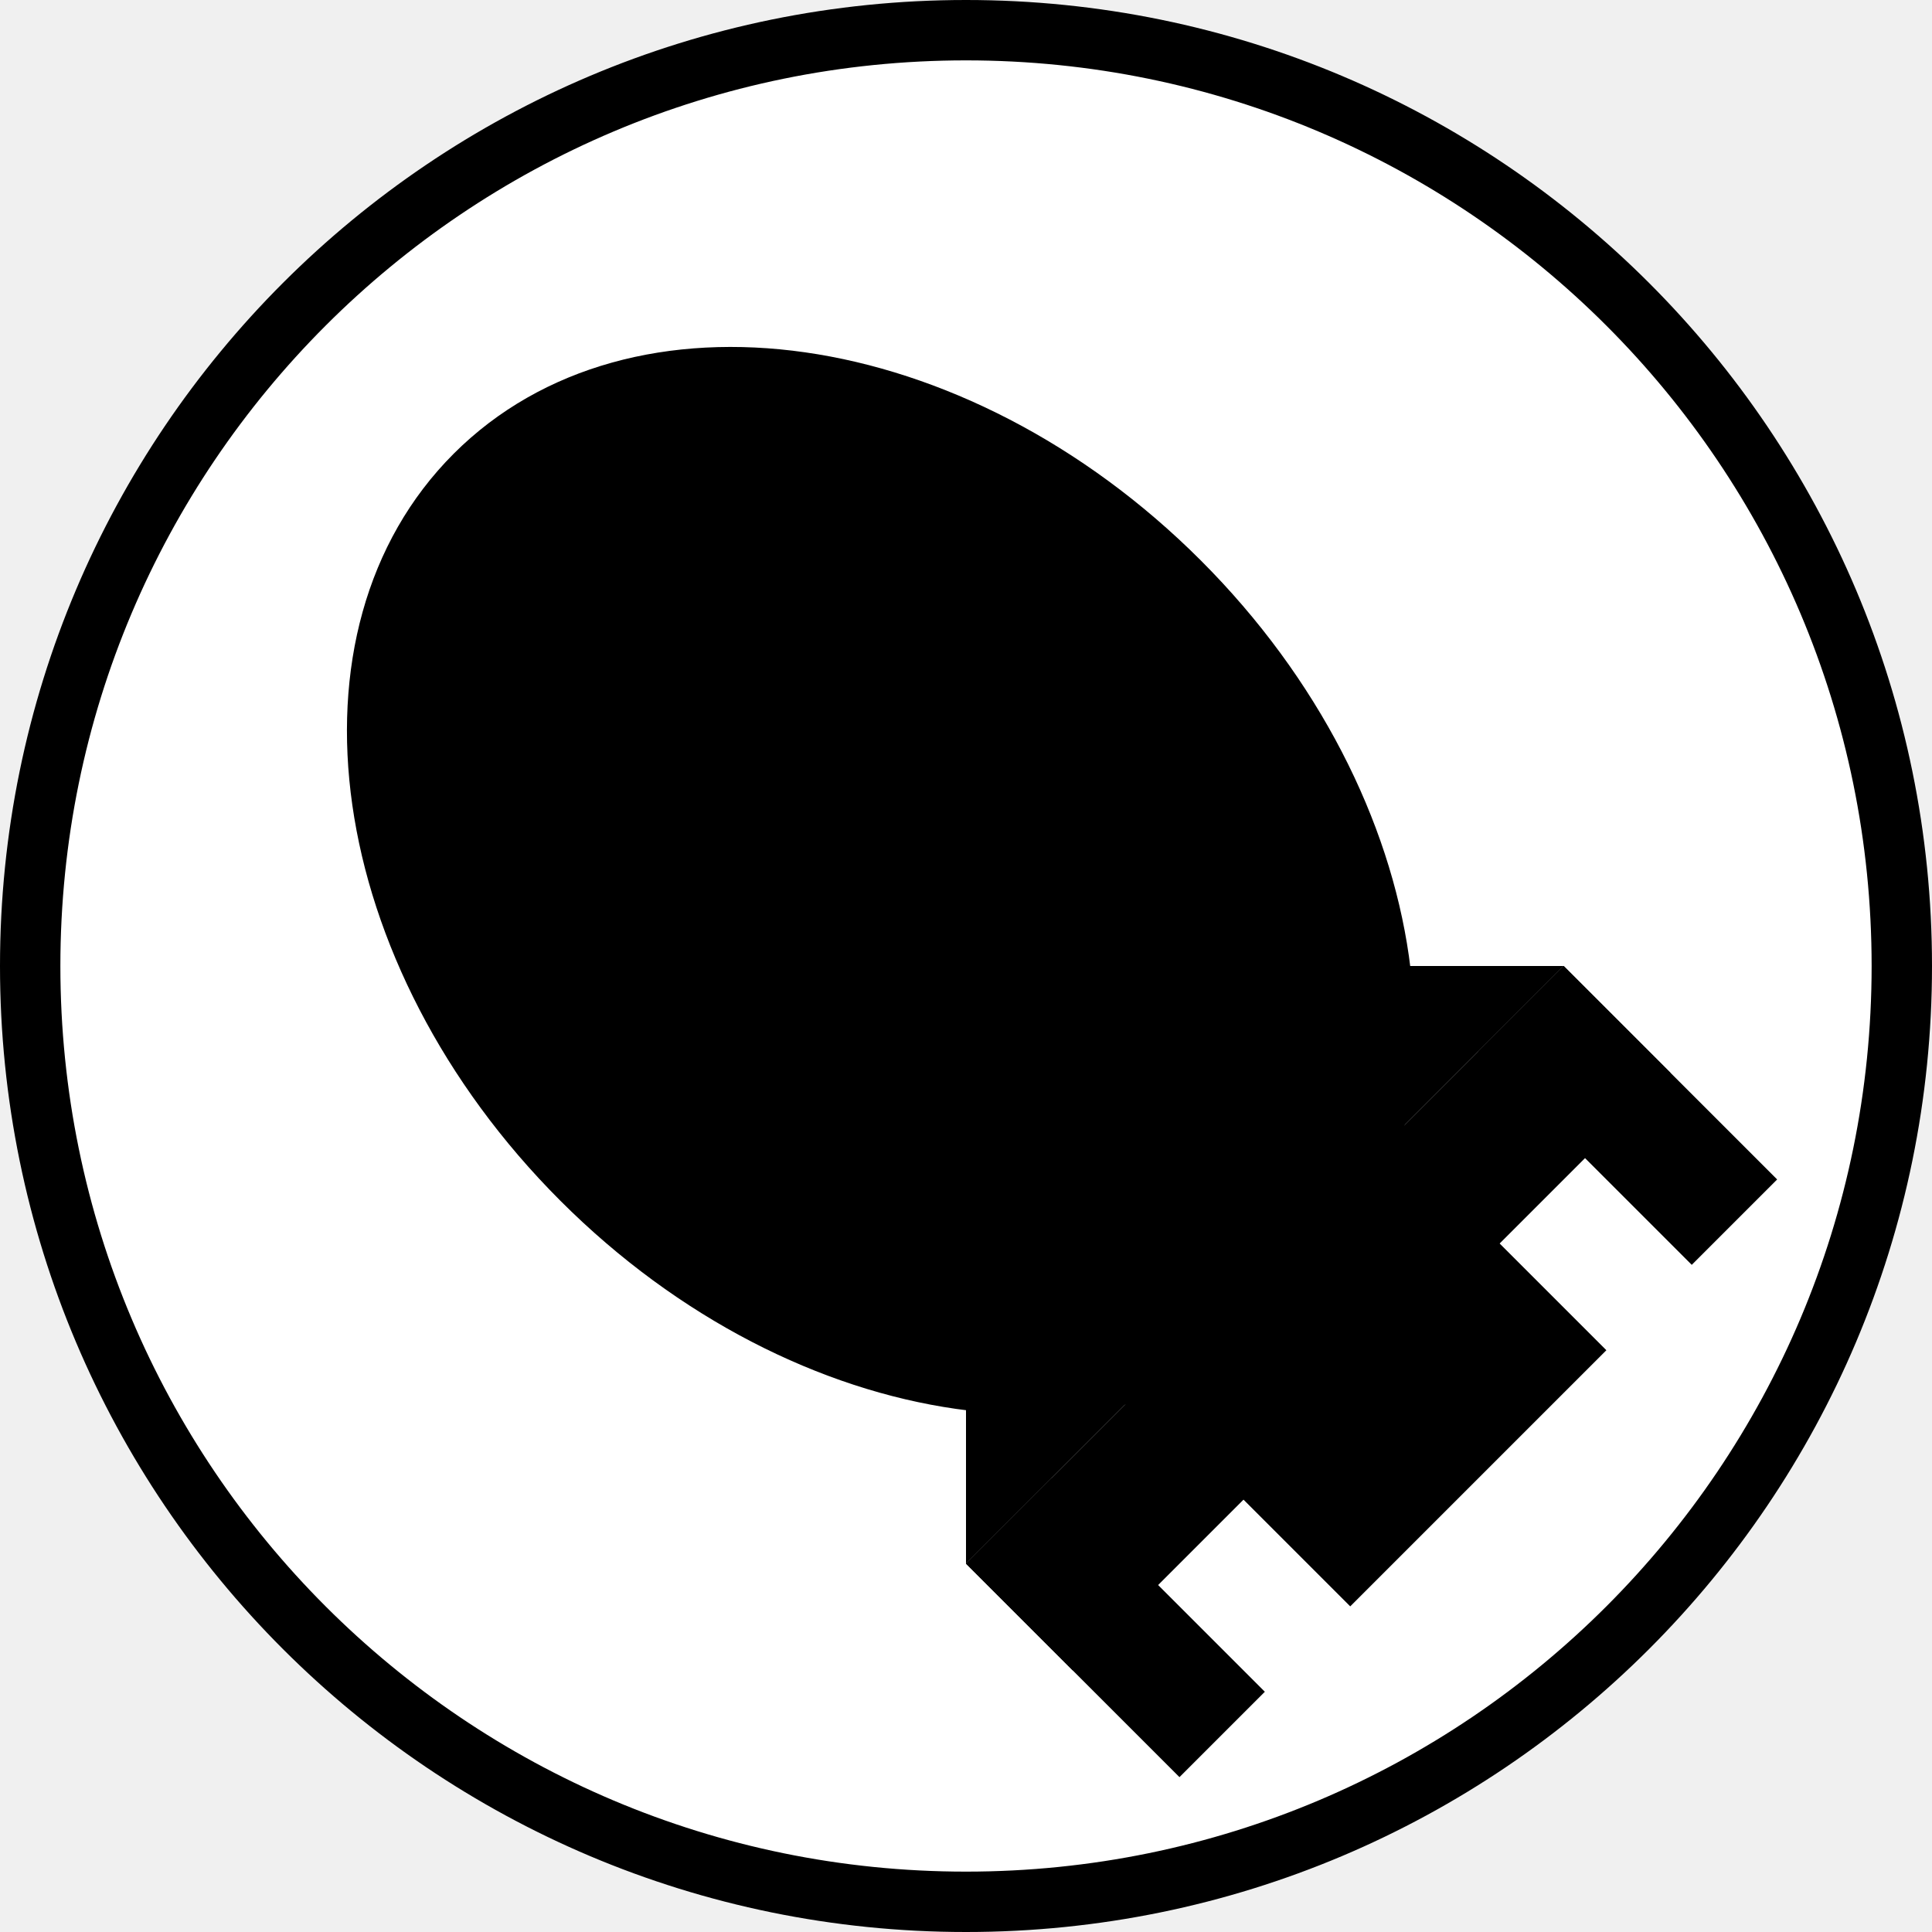
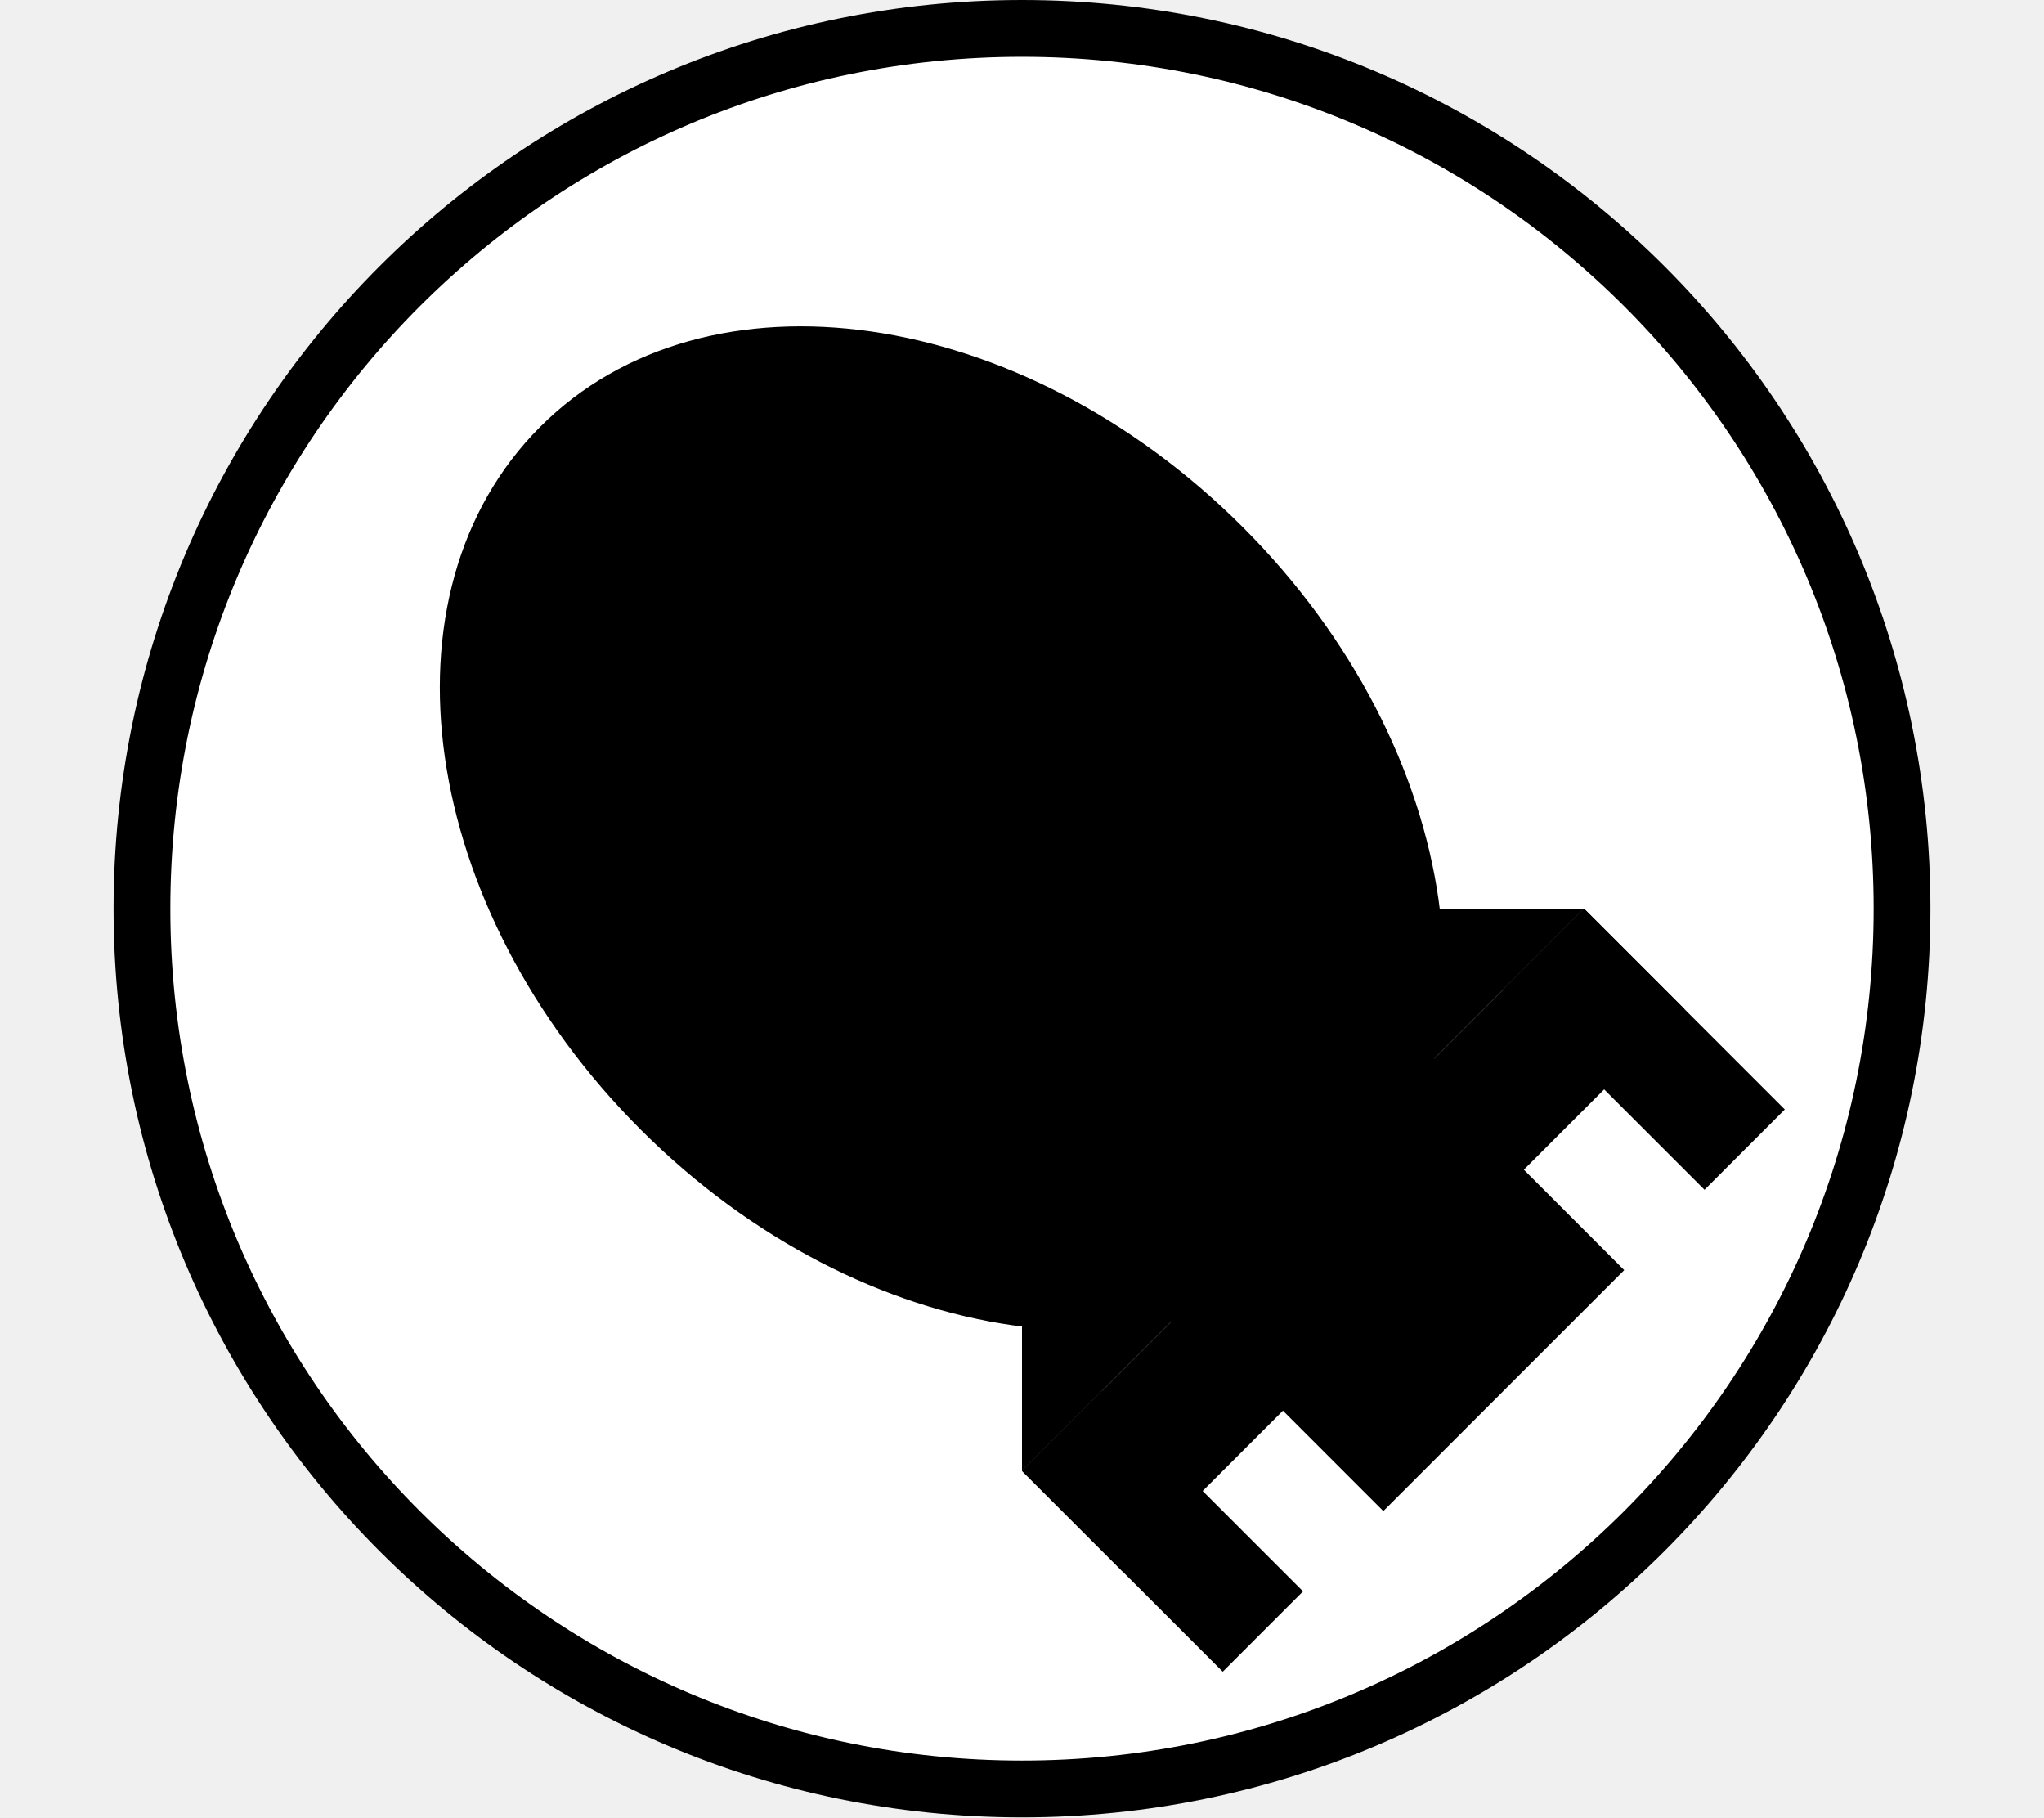
- <svg xmlns="http://www.w3.org/2000/svg" viewBox="0 0 256 256" width="100%" height="100%">
+ <svg xmlns="http://www.w3.org/2000/svg" viewBox="-16 0 288 256" width="100%" height="100%">
  <circle cx="128" cy="128" r="124" fill="white" stroke="black" stroke-width="8" />
  <g transform="rotate(-45 128 128)">
    <ellipse cx="128" cy="112" rx="60" ry="80" fill="black" />
    <polygon points="128 128 184 184 72 184" fill="black" />
    <rect x="72" y="184" width="112" height="20" />
    <rect x="72" y="184" width="16" height="40" />
    <rect x="168" y="184" width="16" height="40" />
    <rect x="104" y="184" width="48" height="40" />
  </g>
</svg>
